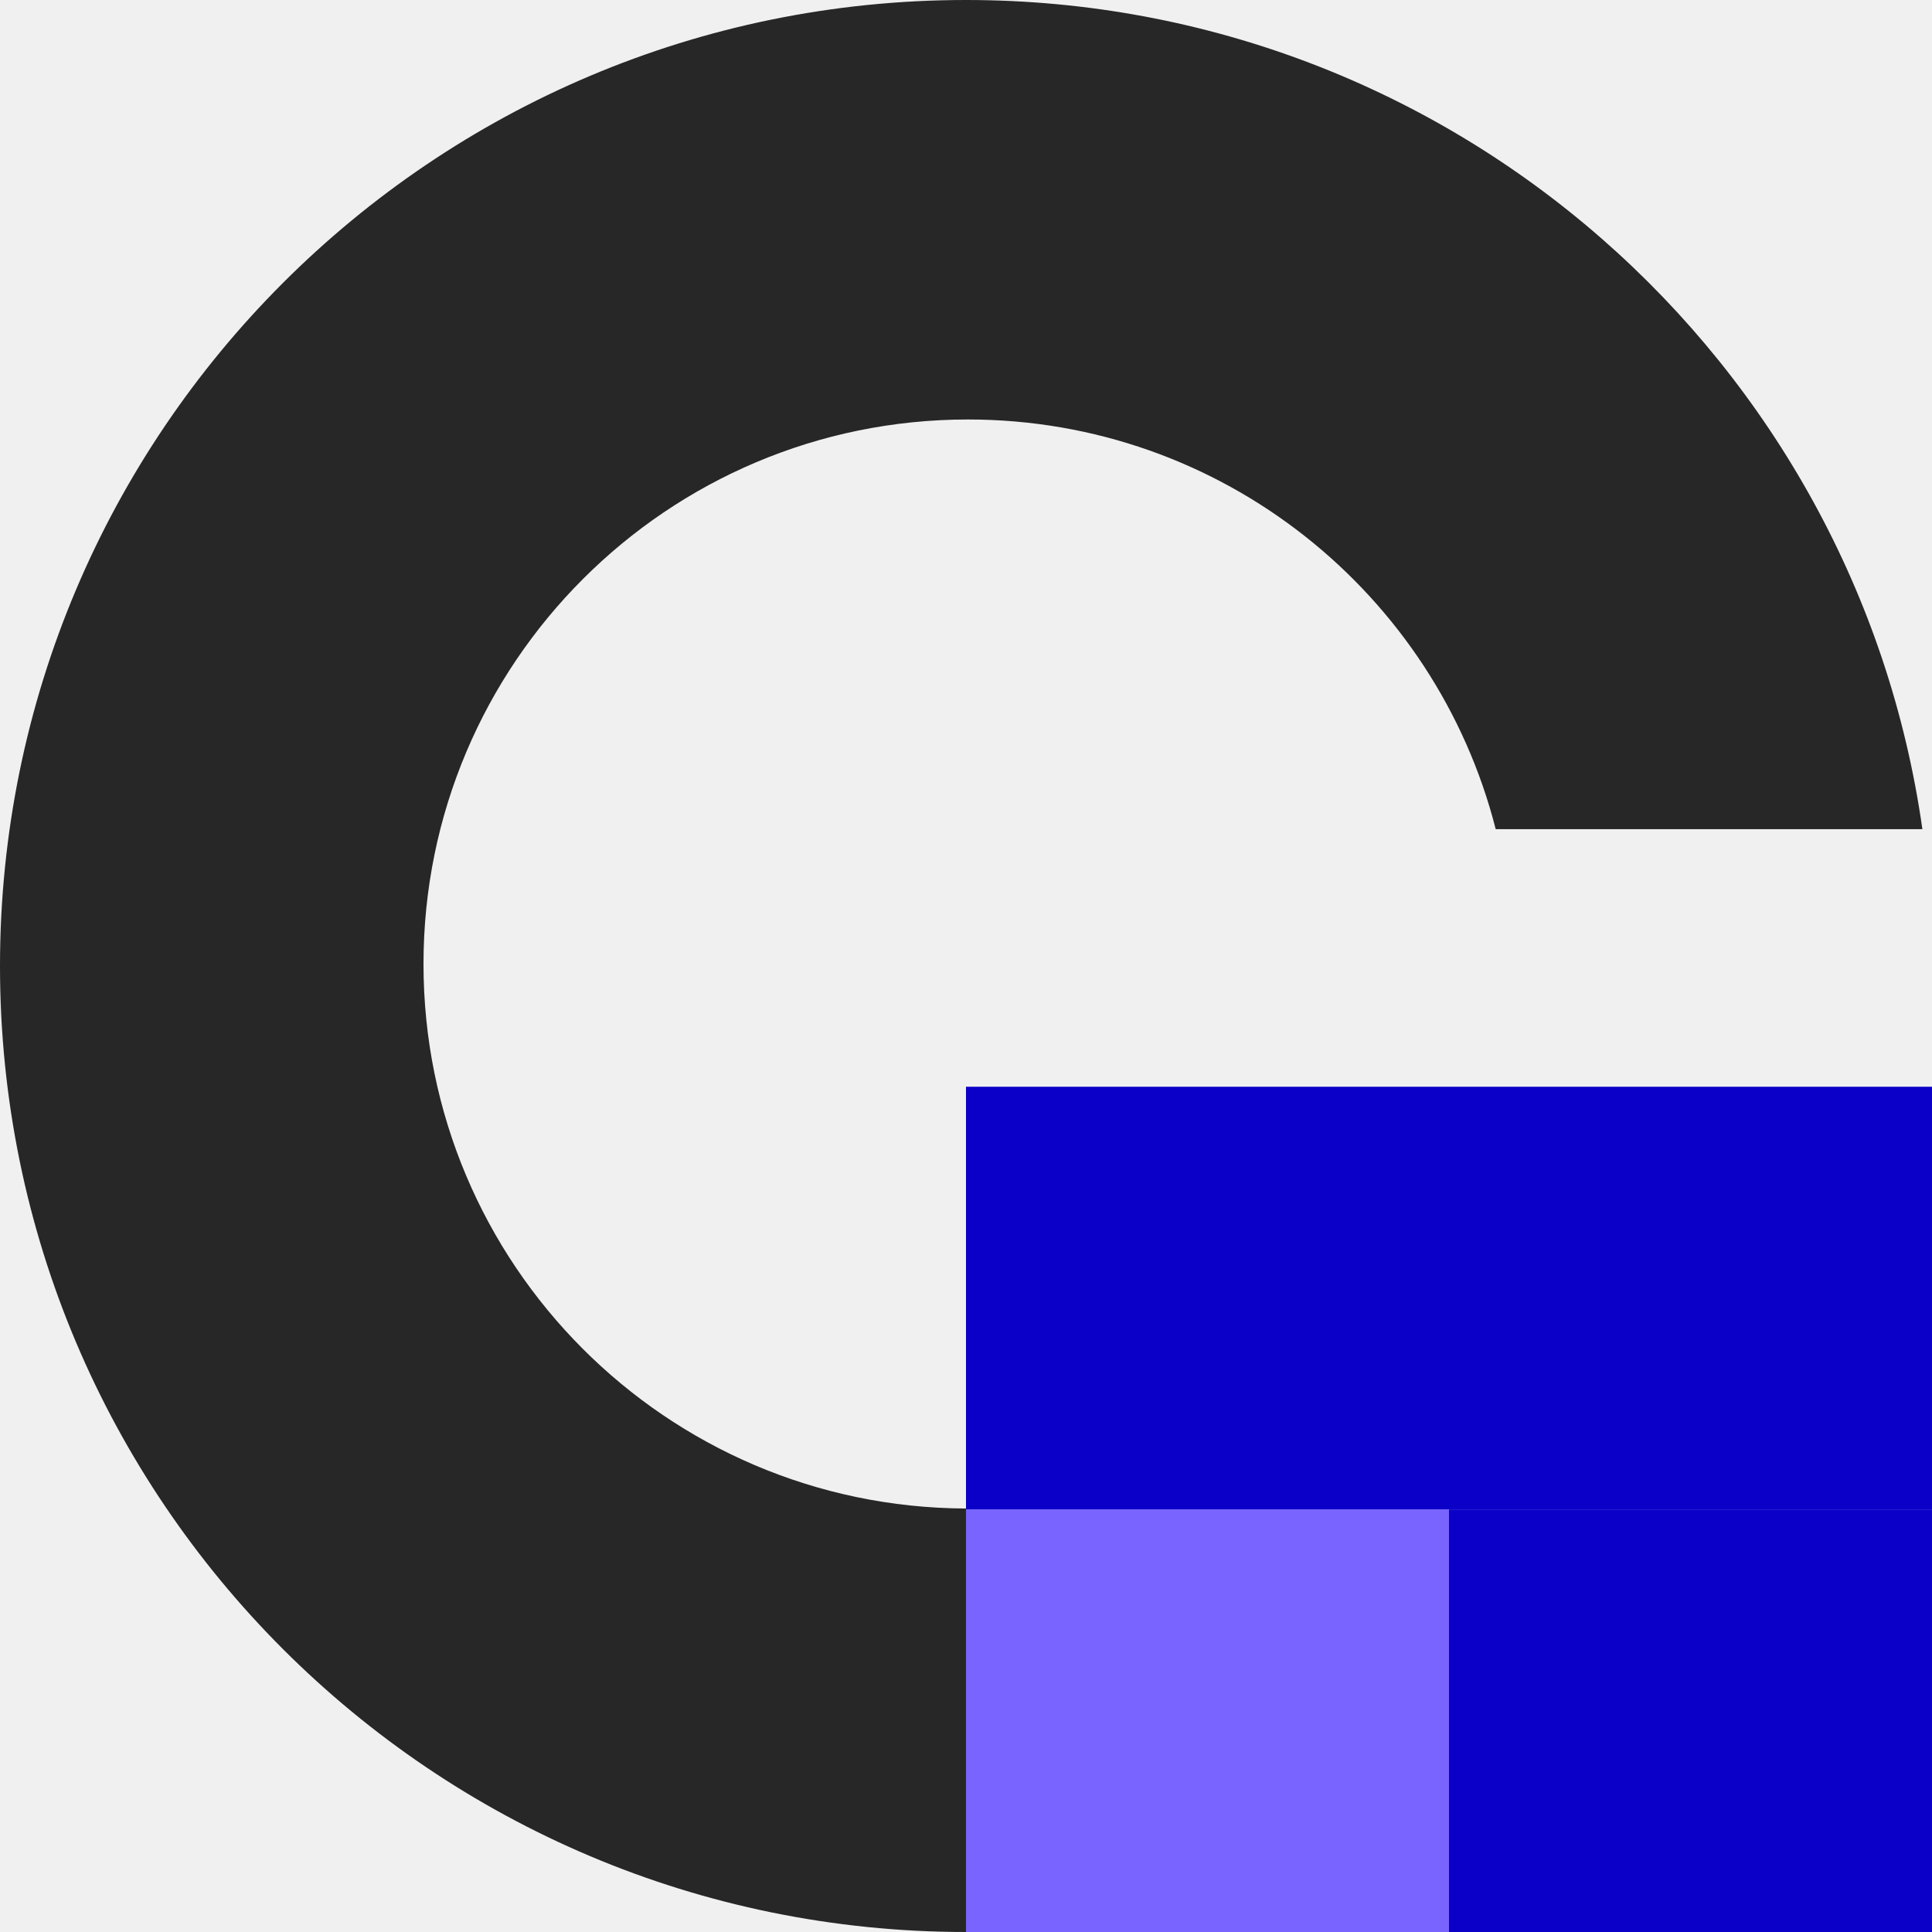
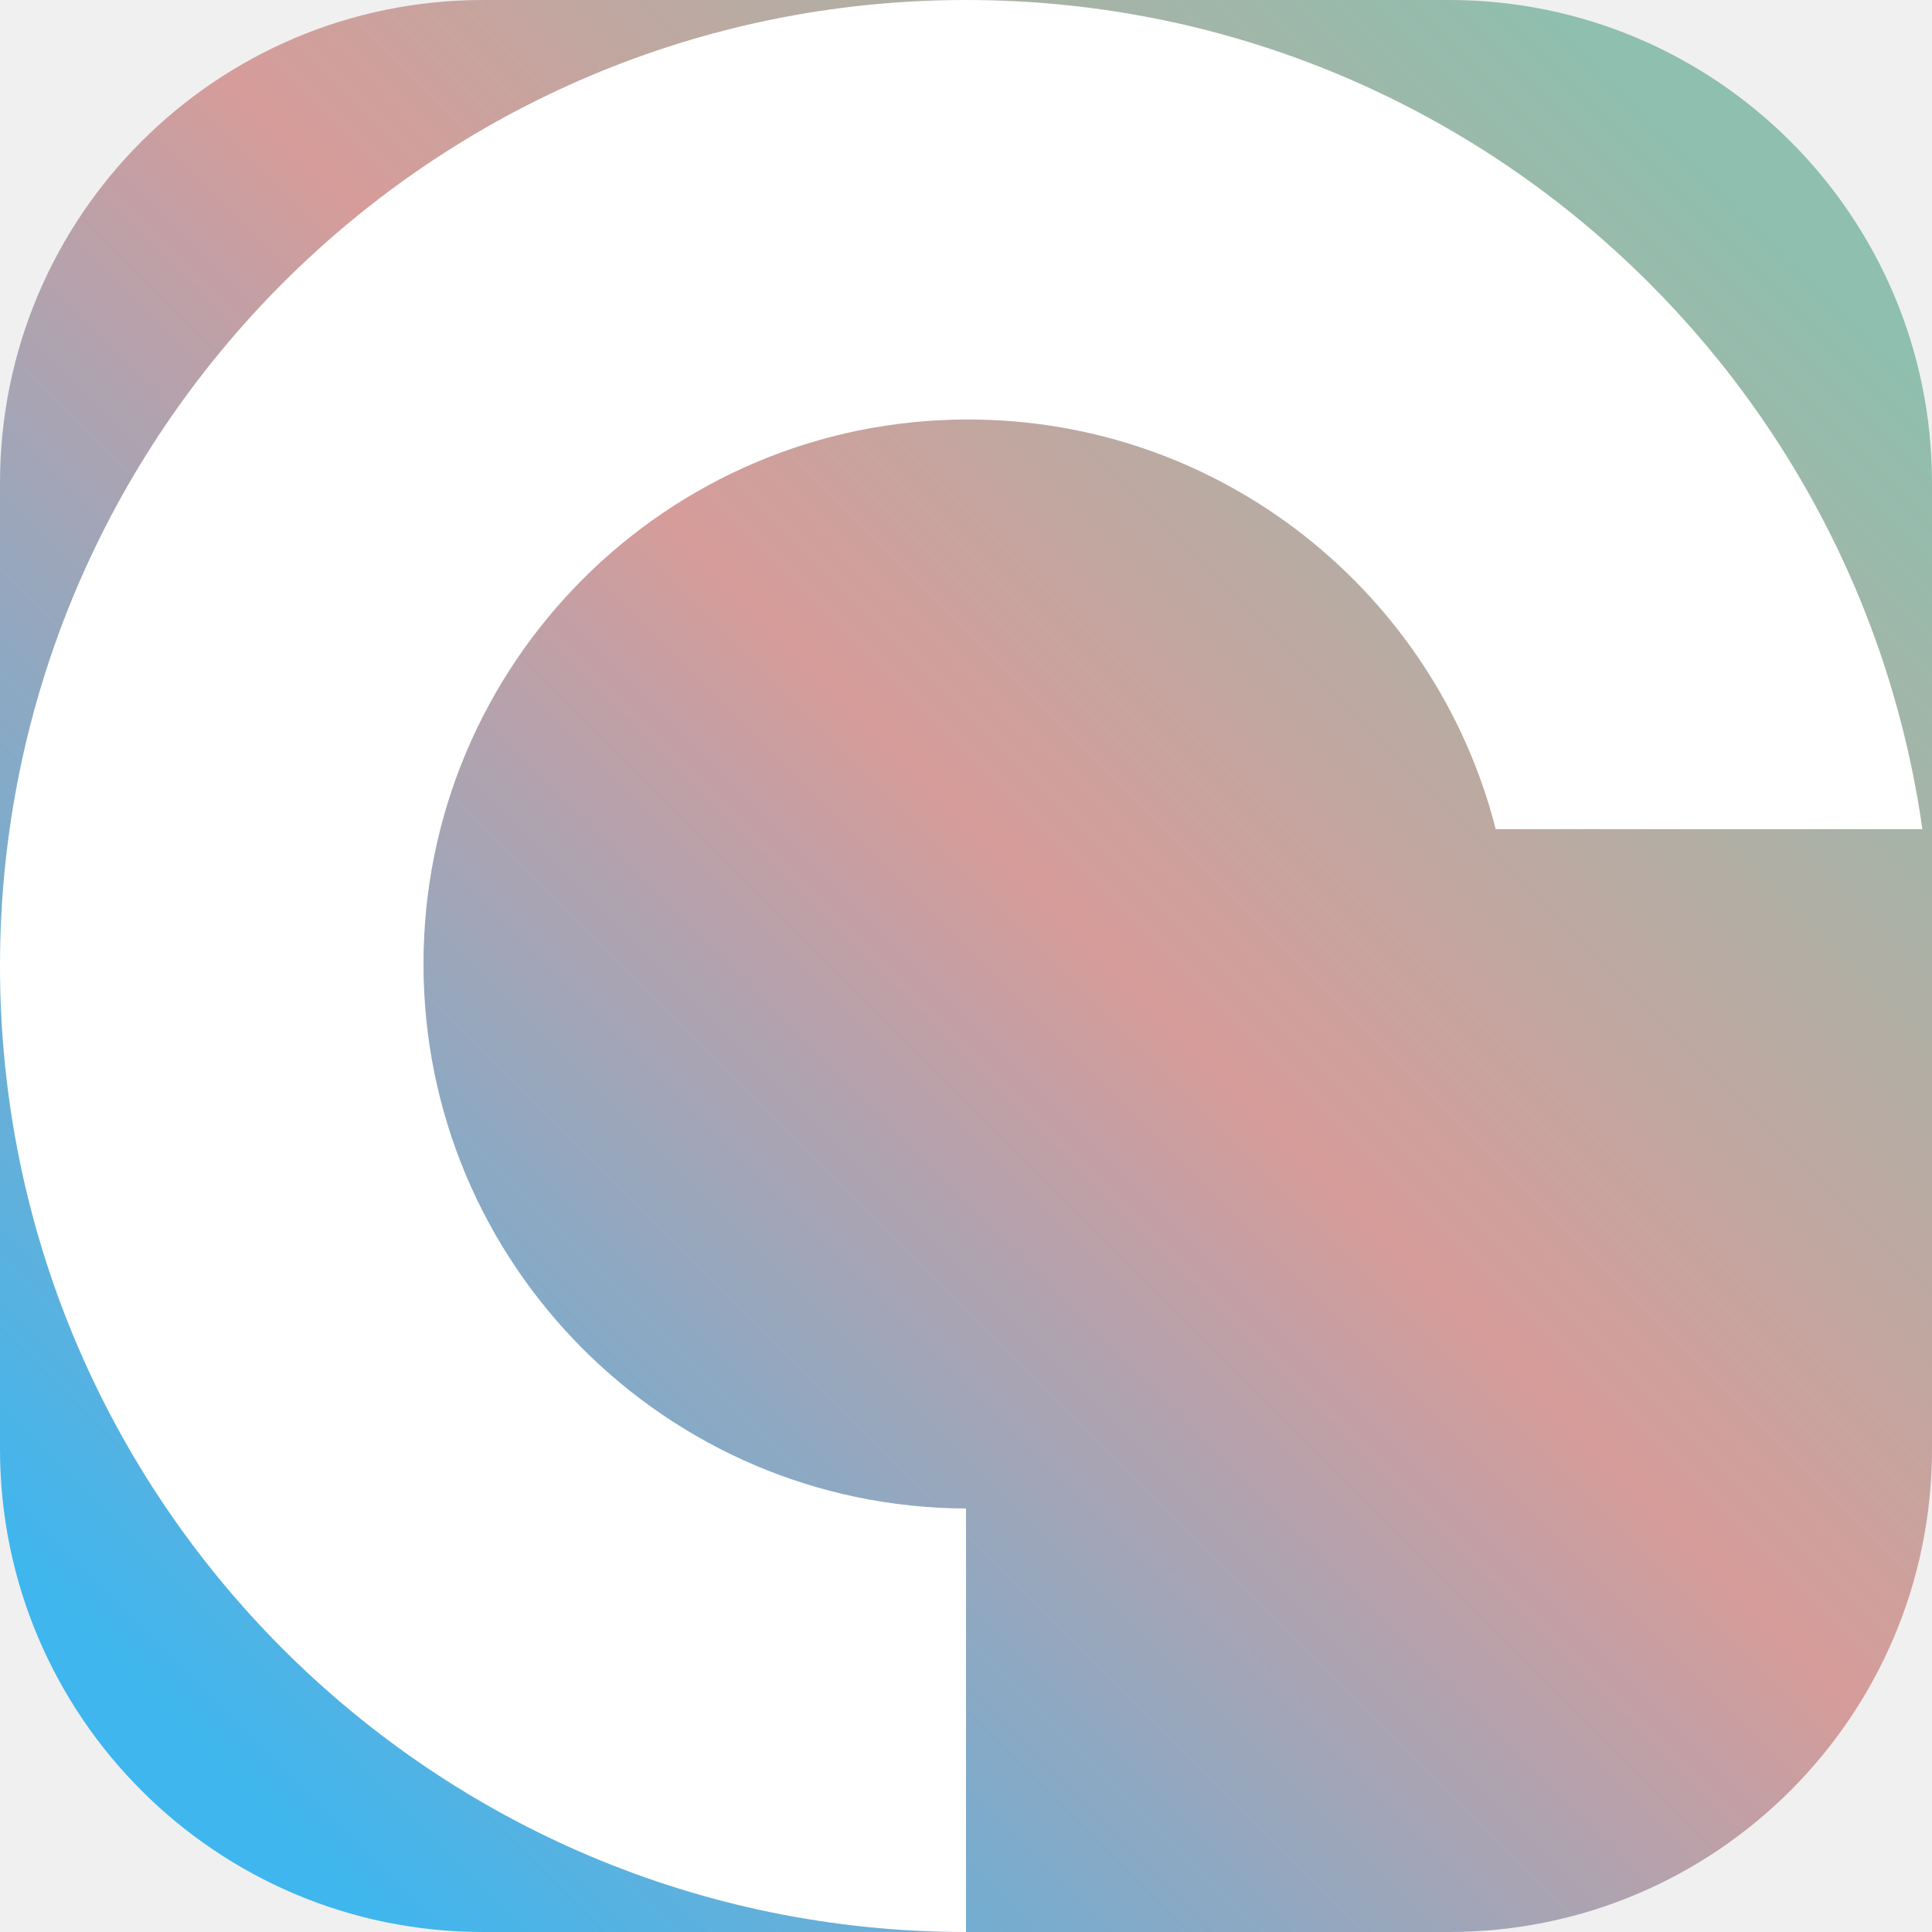
<svg xmlns="http://www.w3.org/2000/svg" width="40" height="40" viewBox="0 0 40 40" fill="none">
-   <path fill-rule="evenodd" clip-rule="evenodd" d="M39.801 17.167C38.425 7.463 30.084 0 20 0C8.954 0 0 8.954 0 20C0 31.046 8.954 40 20 40V31.232C13.793 31.209 8.768 26.171 8.768 19.958C8.768 13.732 13.816 8.685 20.042 8.685C25.304 8.685 29.725 12.291 30.967 17.167H39.801Z" fill="#272727" />
-   <path d="M30 31.25H20L20 40L30 40V31.25Z" fill="#7964FF" />
-   <path d="M30 22.5H20V31.25H30V22.5Z" fill="#0B00C8" />
-   <path d="M40 22.5H30V31.25L40 31.25V22.5Z" fill="#0B00C8" />
-   <path d="M40 31.25L30 31.25V40H40V31.25Z" fill="#0B00C8" />
+   <defs>
+     <linearGradient id="mark-grad" x1="4" y1="36" x2="36" y2="4" gradientUnits="userSpaceOnUse">
+       <stop offset="0" stop-color="#3FB6EE" />
+       <stop offset="0.55" stop-color="#D69C9A" />
+       <stop offset="1" stop-color="#8FBFAE" />
+     </linearGradient>
+     <clipPath id="mark-clip">
+       <rect width="40" height="40" rx="10" />
+     </clipPath>
+   </defs>
+   <g clip-path="url(#mark-clip)">
+     <rect width="40" height="40" fill="url(#mark-grad)" />
+     <path fill-rule="evenodd" clip-rule="evenodd" d="M39.801 17.167C38.425 7.463 30.084 0 20 0C8.954 0 0 8.954 0 20C0 31.046 8.954 40 20 40V31.232C13.793 31.209 8.768 26.171 8.768 19.958C8.768 13.732 13.816 8.685 20.042 8.685C25.304 8.685 29.725 12.291 30.967 17.167H39.801Z" fill="#fff" />
+   </g>
</svg>
